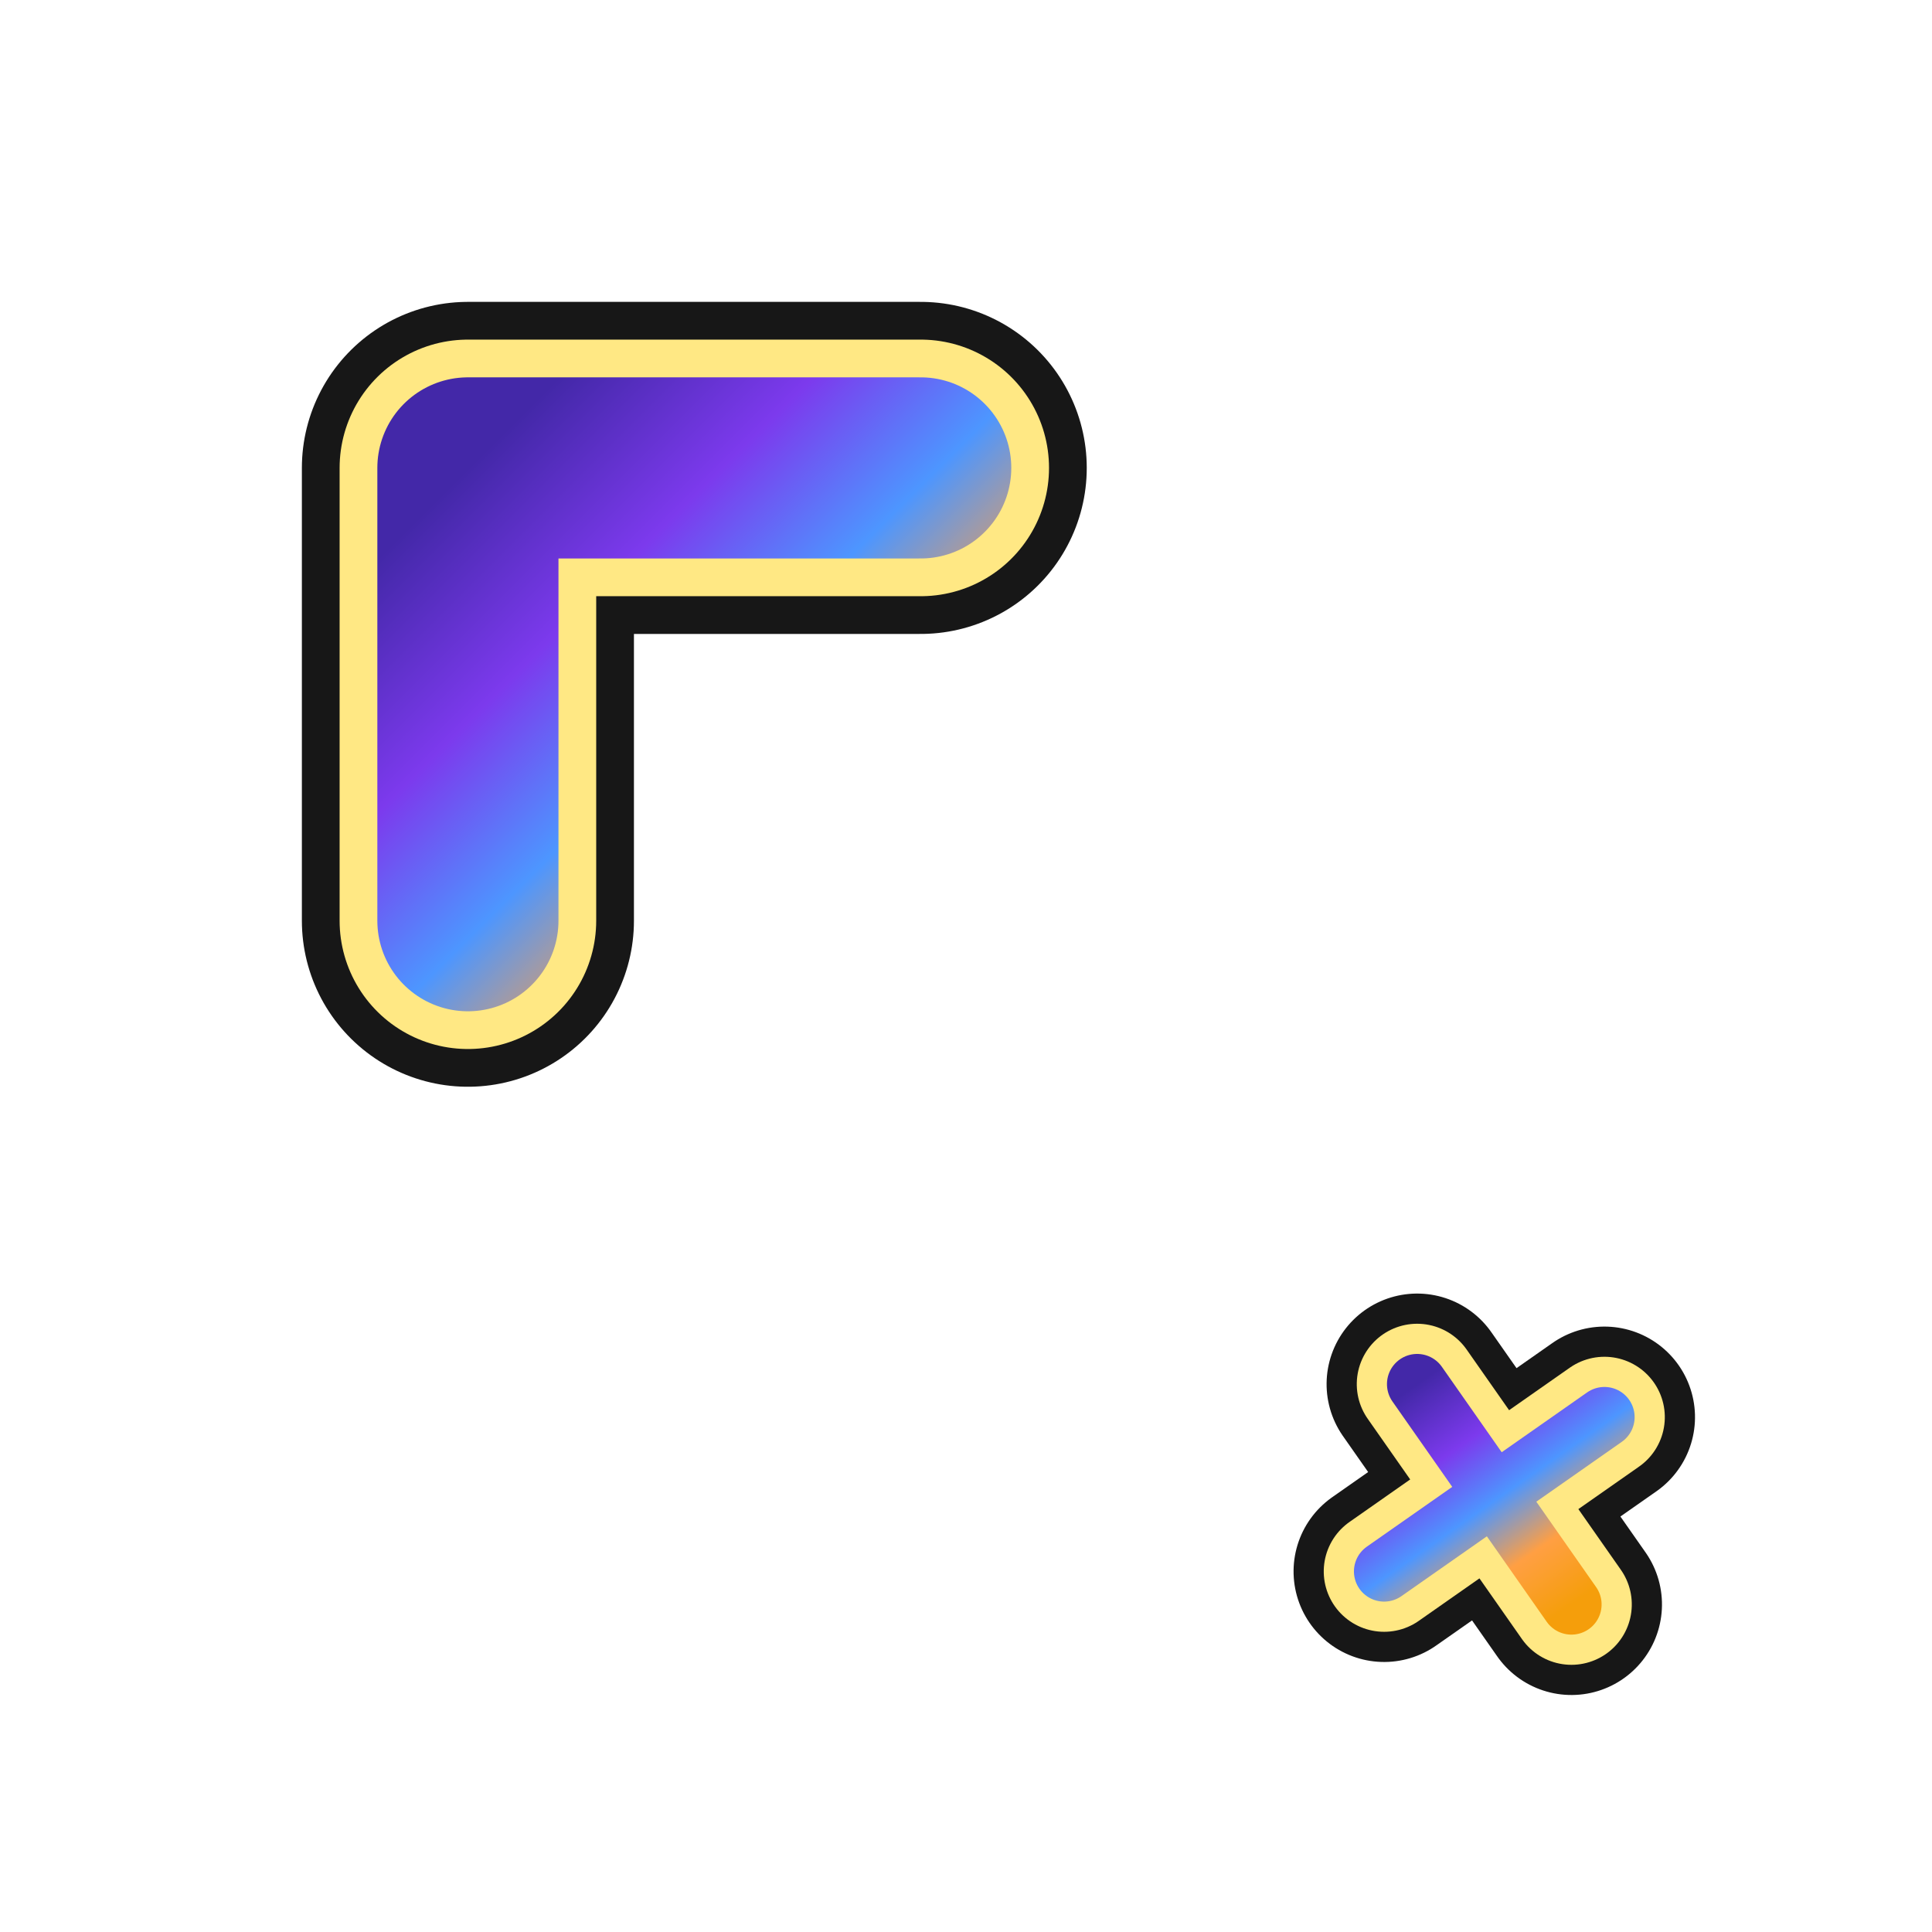
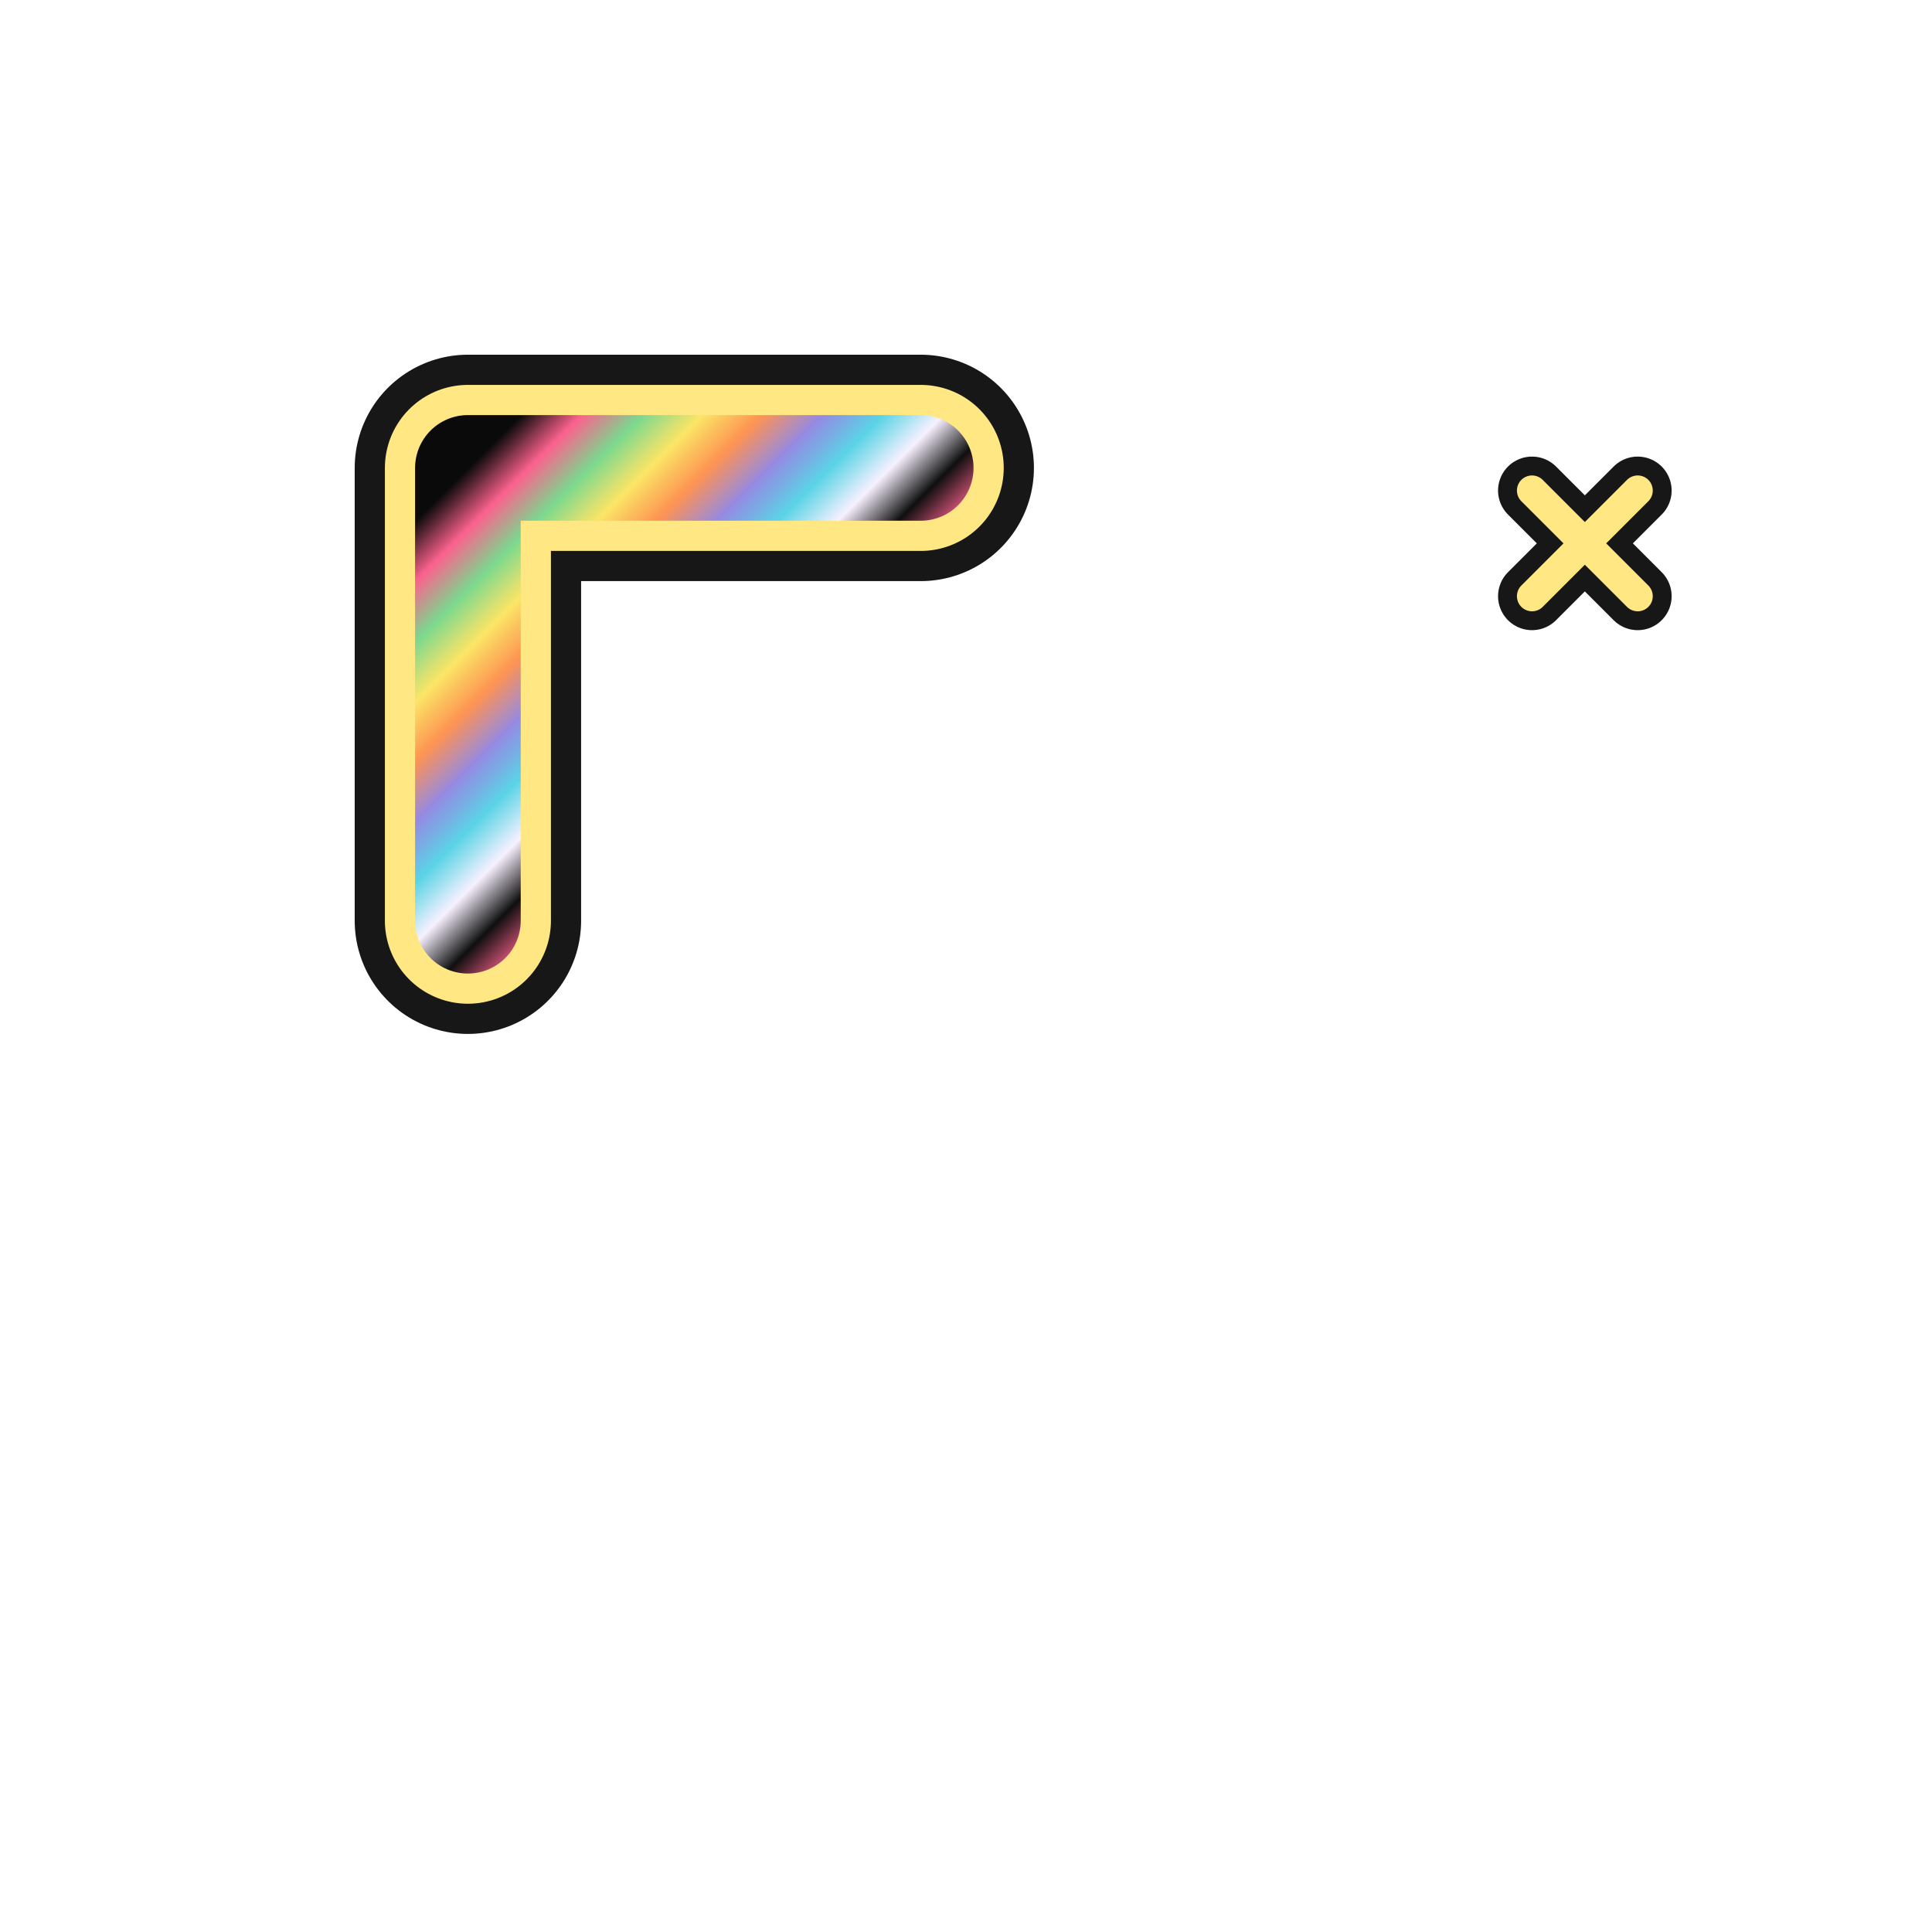
<svg xmlns="http://www.w3.org/2000/svg" width="256" height="256" viewBox="0 0 256 256">
  <defs>
    <linearGradient id="g" x1="0" y1="0" x2="1" y2="1">
      <stop offset="0%" stop-color="#4328a8" />
      <stop offset="28%" stop-color="#7c3aed" />
      <stop offset="52%" stop-color="#4d96ff" />
      <stop offset="76%" stop-color="#ff9f43" />
      <stop offset="100%" stop-color="#f59e0b" />
    </linearGradient>
+     <linearGradient id="gm" x1="0" y1="0" x2="1" y2="1">
+       <stop offset="0%" stop-color="#0a0a0a" />
+       <stop offset="6.67%" stop-color="#fc618d" />
+       <stop offset="13.33%" stop-color="#7bd88f" />
+       <stop offset="20%" stop-color="#fce566" />
+       <stop offset="26.67%" stop-color="#fd9353" />
+       <stop offset="33.33%" stop-color="#948ae3" />
+       <stop offset="40%" stop-color="#5ad4e6" />
+       <stop offset="46.67%" stop-color="#f7f1ff" />
+       <stop offset="53.33%" stop-color="#0f0f0f" />
+       <stop offset="60%" stop-color="#fc618d" />
+       <stop offset="66.67%" stop-color="#7bd88f" />
+       <stop offset="73.33%" stop-color="#fce566" />
+       <stop offset="80%" stop-color="#fd9353" />
+       <stop offset="86.67%" stop-color="#948ae3" />
+       <stop offset="93.33%" stop-color="#5ad4e6" />
+       <stop offset="100%" stop-color="#f7f1ff" />
+     </linearGradient>
  </defs>
-   <path d="M 62 122 L 62 62 L 122 62" stroke="#171717" stroke-width="44" fill="none" stroke-linejoin="round" stroke-linecap="round" />
-   <path d="M 62 122 L 62 62 L 122 62" stroke="#ffe884" stroke-width="34" fill="none" stroke-linejoin="round" stroke-linecap="round" />
-   <path d="M 62 122 L 62 62 L 122 62" stroke="url(#g)" stroke-width="24" fill="none" stroke-linejoin="round" stroke-linecap="round" />
-   <g transform="rotate(10 198 198)">
-     <path d="M 185.4 185.4 L 210.6 210.6 M 210.6 185.4 L 185.4 210.6" stroke="#171717" stroke-width="24" fill="none" stroke-linejoin="round" stroke-linecap="round" />
-     <path d="M 185.4 185.4 L 210.6 210.6 M 210.6 185.4 L 185.4 210.6" stroke="#ffe884" stroke-width="16" fill="none" stroke-linejoin="round" stroke-linecap="round" />
-     <path d="M 185.4 185.4 L 210.6 210.6 M 210.6 185.4 L 185.4 210.6" stroke="url(#g)" stroke-width="8" fill="none" stroke-linejoin="round" stroke-linecap="round" />
+   <path d="M 62 122 L 62 62 L 122 62" stroke="#171717" stroke-width="30" fill="none" stroke-linejoin="round" stroke-linecap="round" />
+   <path d="M 62 122 L 62 62 L 122 62" stroke="#ffe884" stroke-width="22" fill="none" stroke-linejoin="round" stroke-linecap="round" />
+   <path d="M 62 122 L 62 62 L 122 62" stroke="url(#gm)" stroke-width="14" fill="none" stroke-linejoin="round" stroke-linecap="round" />
+   <g fill="none" stroke-linecap="round">
+     <path d="M 203 65 L 217 79 M 217 65 L 203 79" stroke="#171717" stroke-width="9" />
+     <path d="M 203 65 L 217 79 M 217 65 L 203 79" stroke="#ffe884" stroke-width="4" />
  </g>
</svg>
